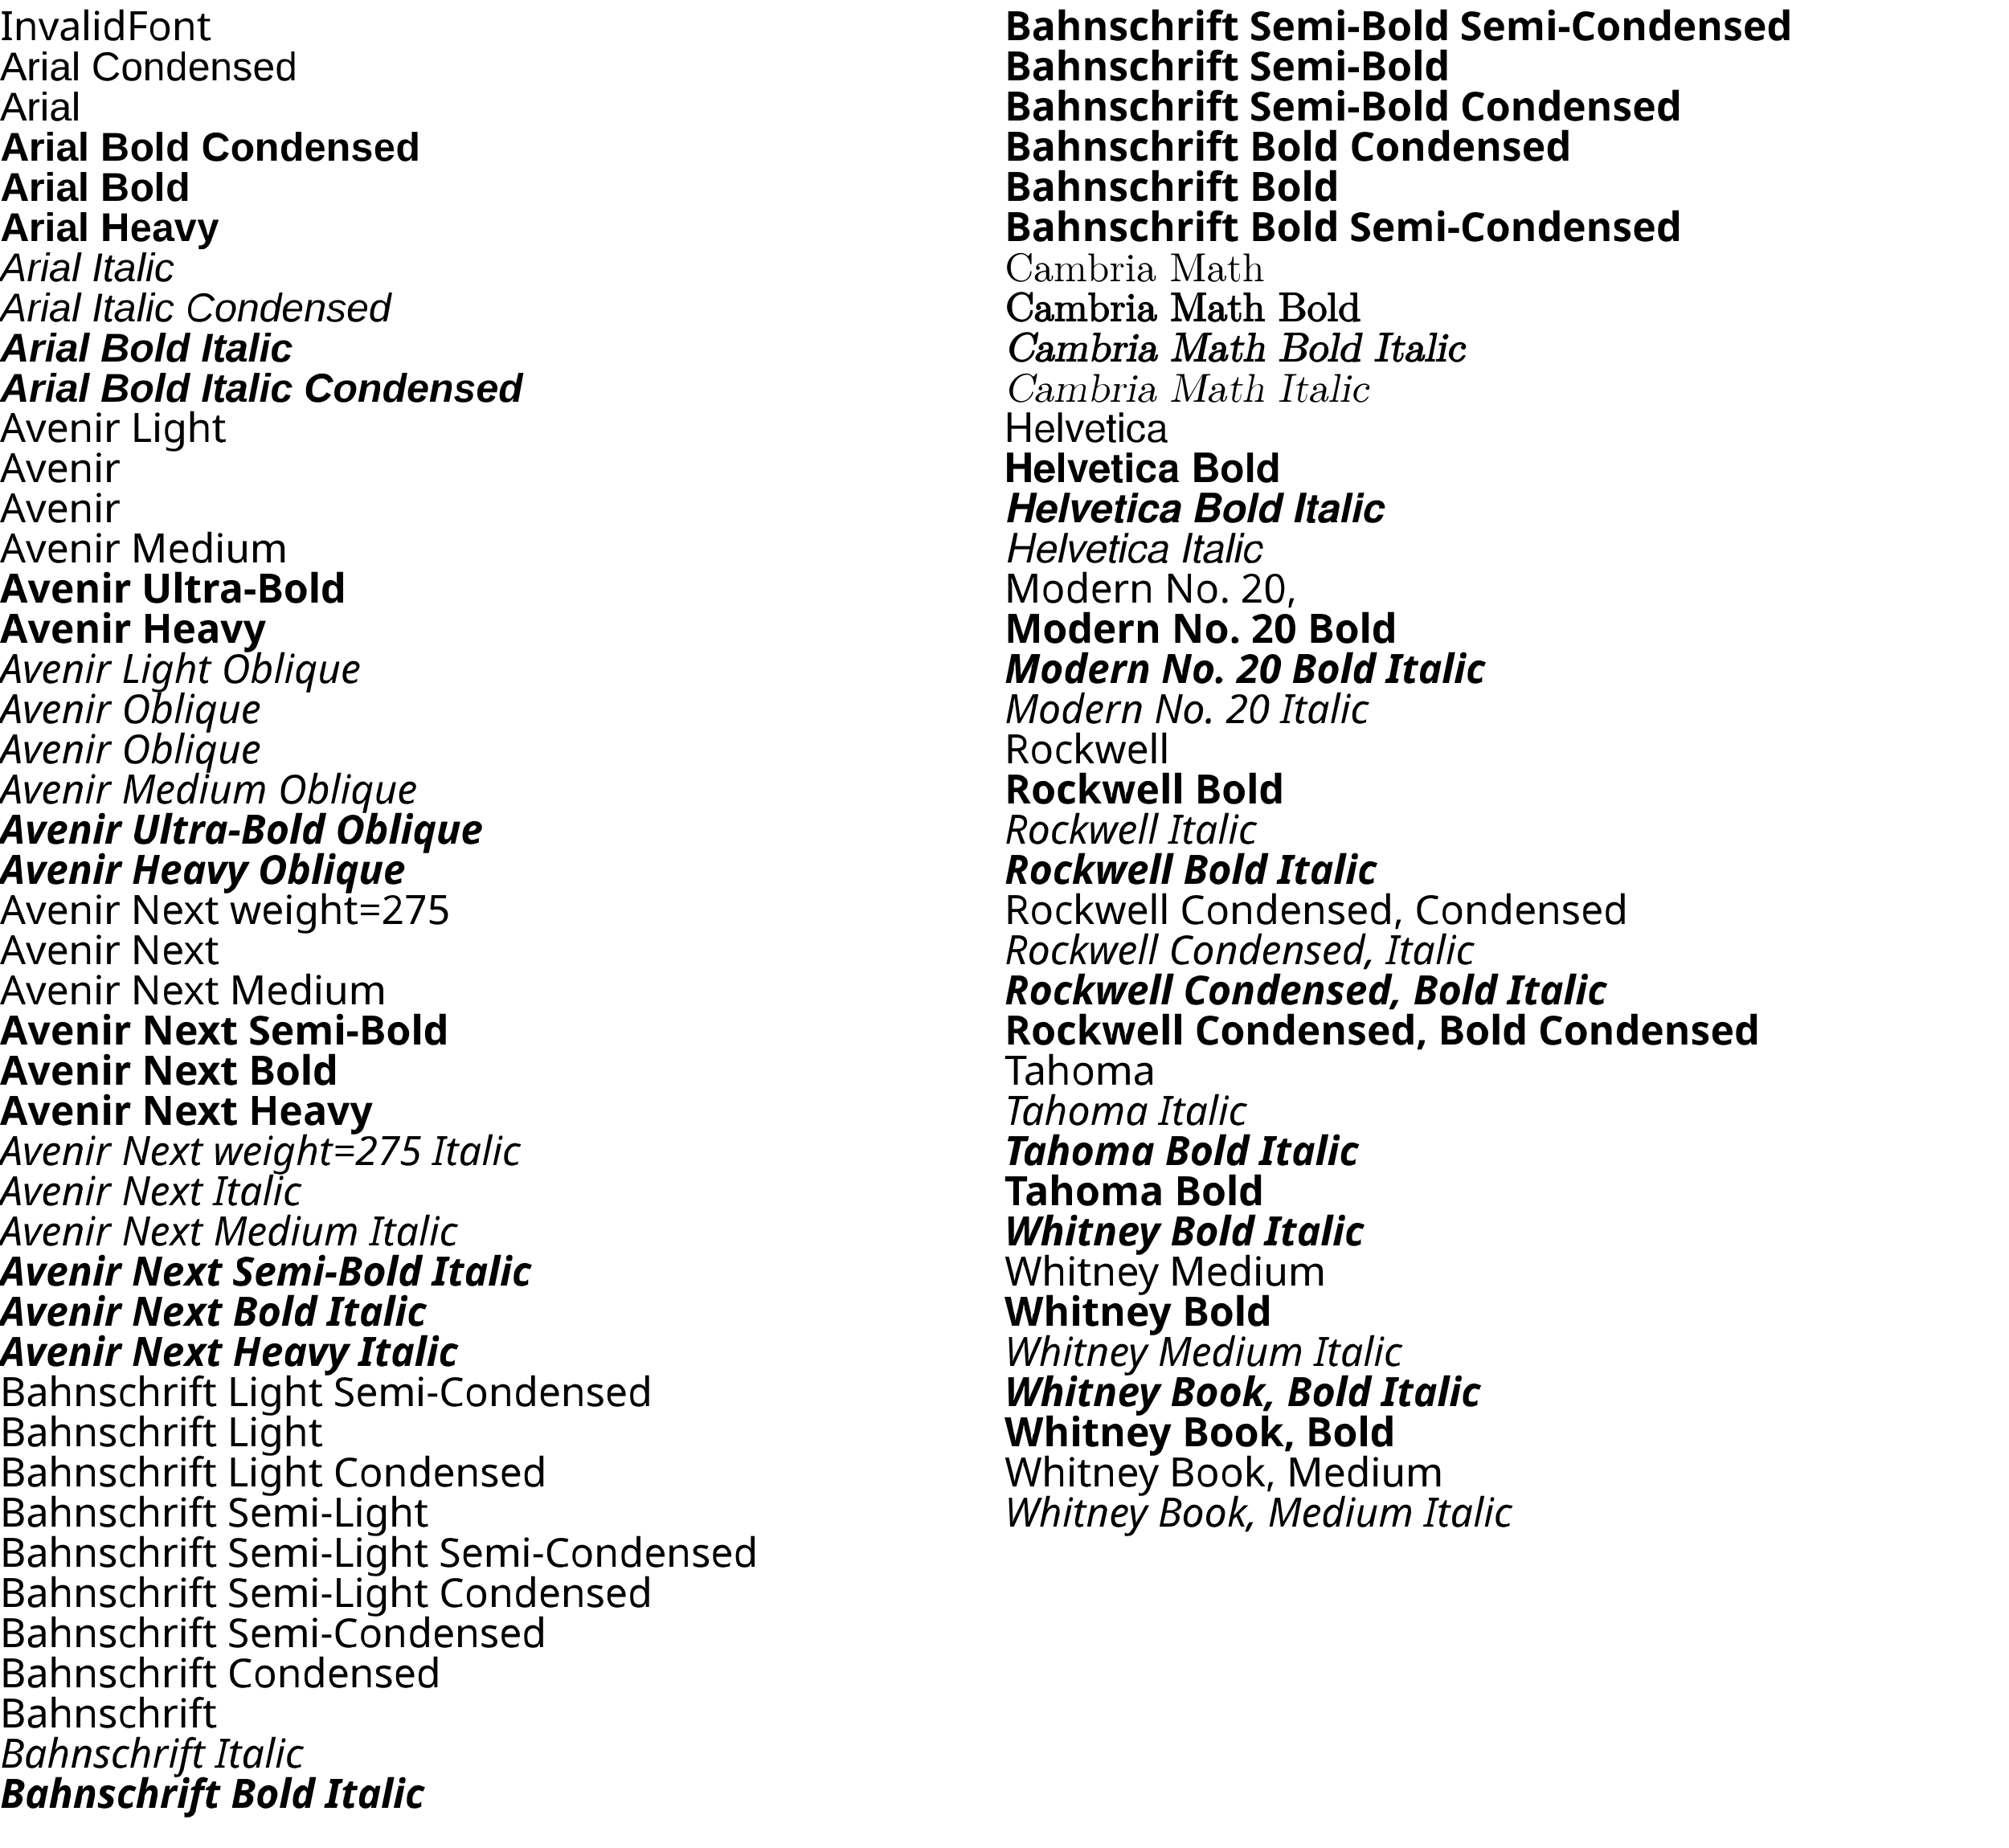
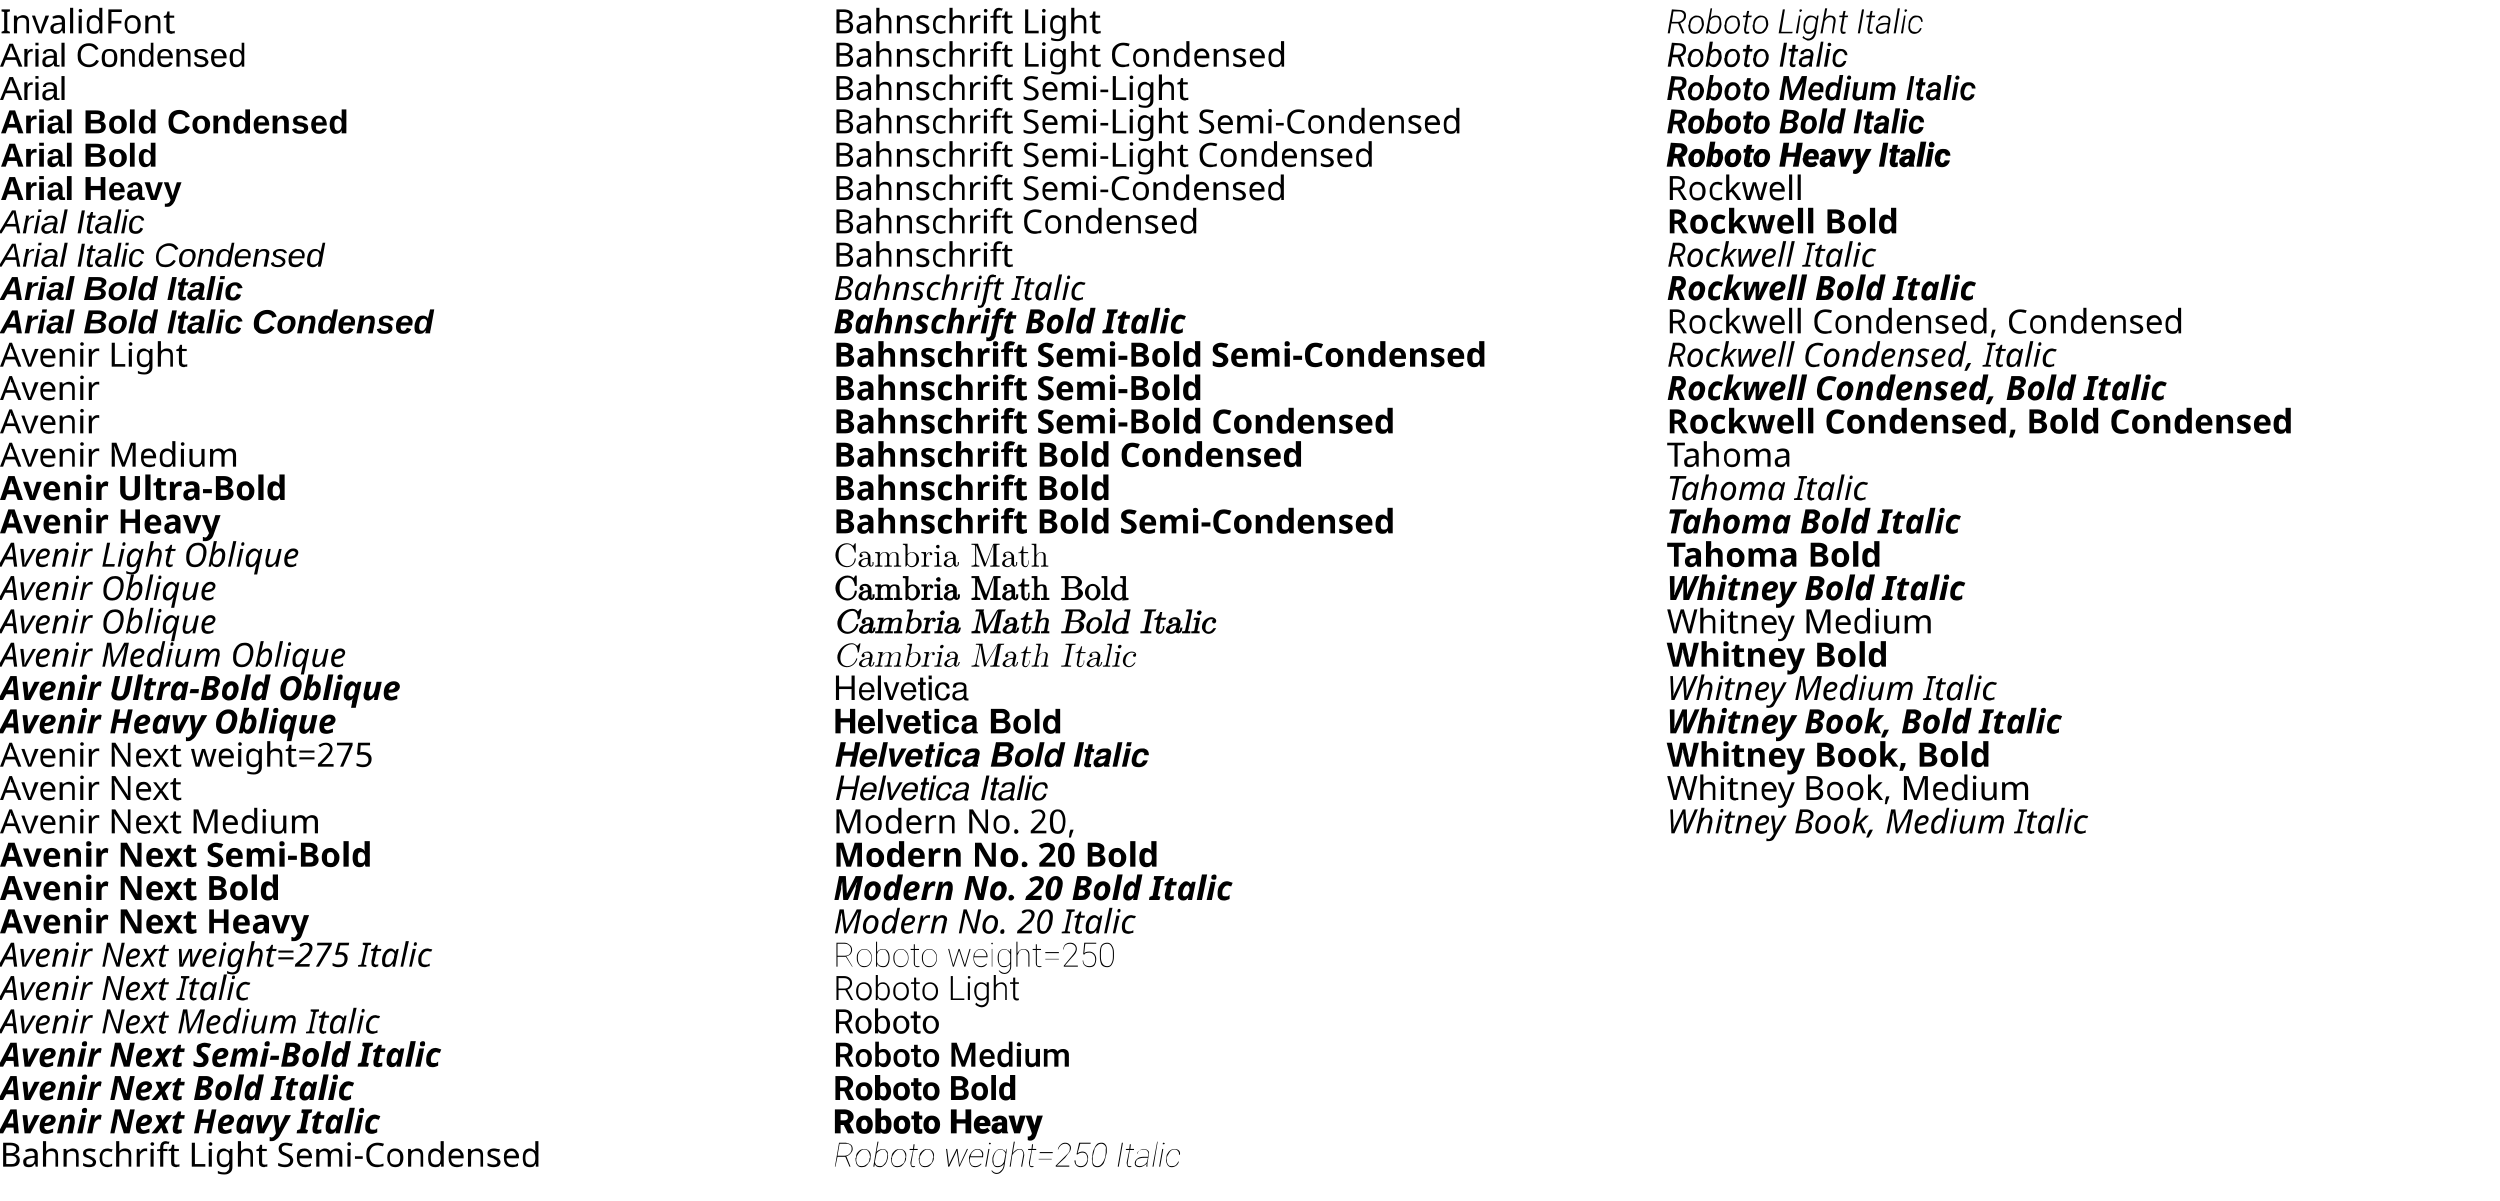
- <svg xmlns="http://www.w3.org/2000/svg" width="50.0mm" height="46mm" viewBox="0 0 50.0 46" id="svg60386">
+ <svg xmlns="http://www.w3.org/2000/svg" width="75.0mm" height="36mm" viewBox="0 0 75.0 36" id="svg60386" version="1.1">
  <defs id="defs60383" />
-   <text xml:space="preserve" style="font-size:1px; font-family: InvalidFont" id="text1" y="1px" x="0.0px">InvalidFont</text>
-   <text xml:space="preserve" style="font-size:1px; font-family:'Arial'; font-stretch: condensed; font-weight: 400; font-style: normal; " id="text2" y="2px" x="0.0px">Arial Condensed</text>
-   <text xml:space="preserve" style="font-size:1px; font-family:'Arial'; font-stretch: normal; font-weight: 400; font-style: normal; " id="text3" y="3px" x="0.0px">Arial</text>
-   <text xml:space="preserve" style="font-size:1px; font-family:'Arial'; font-stretch: condensed; font-weight: 700; font-style: normal; " id="text4" y="4px" x="0.0px">Arial Bold Condensed</text>
-   <text xml:space="preserve" style="font-size:1px; font-family:'Arial'; font-stretch: normal; font-weight: 700; font-style: normal; " id="text5" y="5px" x="0.0px">Arial Bold</text>
-   <text xml:space="preserve" style="font-size:1px; font-family:'Arial'; font-stretch: normal; font-weight: 900; font-style: normal; " id="text6" y="6px" x="0.0px">Arial Heavy</text>
-   <text xml:space="preserve" style="font-size:1px; font-family:'Arial'; font-stretch: normal; font-weight: 400; font-style: italic; " id="text7" y="7px" x="0.0px">Arial Italic</text>
-   <text xml:space="preserve" style="font-size:1px; font-family:'Arial'; font-stretch: condensed; font-weight: 400; font-style: italic; " id="text8" y="8px" x="0.0px">Arial Italic Condensed</text>
-   <text xml:space="preserve" style="font-size:1px; font-family:'Arial'; font-stretch: normal; font-weight: 700; font-style: italic; " id="text9" y="9px" x="0.0px">Arial Bold Italic</text>
-   <text xml:space="preserve" style="font-size:1px; font-family:'Arial'; font-stretch: condensed; font-weight: 700; font-style: italic; " id="text10" y="10px" x="0.0px">Arial Bold Italic Condensed</text>
-   <text xml:space="preserve" style="font-size:1px; font-family:'Avenir'; font-stretch: normal; font-weight: 300; font-style: normal; " id="text11" y="11px" x="0.0px">Avenir Light</text>
-   <text xml:space="preserve" style="font-size:1px; font-family:'Avenir'; font-stretch: normal; font-weight: 400; font-style: normal; " id="text12" y="12px" x="0.0px">Avenir</text>
-   <text xml:space="preserve" style="font-size:1px; font-family:'Avenir'; font-stretch: normal; font-weight: 400; font-style: normal; " id="text13" y="13px" x="0.0px">Avenir</text>
-   <text xml:space="preserve" style="font-size:1px; font-family:'Avenir'; font-stretch: normal; font-weight: 500; font-style: normal; " id="text14" y="14px" x="0.0px">Avenir Medium</text>
-   <text xml:space="preserve" style="font-size:1px; font-family:'Avenir'; font-stretch: normal; font-weight: 800; font-style: normal; " id="text15" y="15px" x="0.0px">Avenir Ultra-Bold</text>
-   <text xml:space="preserve" style="font-size:1px; font-family:'Avenir'; font-stretch: normal; font-weight: 900; font-style: normal; " id="text16" y="16px" x="0.0px">Avenir Heavy</text>
-   <text xml:space="preserve" style="font-size:1px; font-family:'Avenir'; font-stretch: normal; font-weight: 300; font-style: oblique; " id="text17" y="17px" x="0.0px">Avenir Light Oblique</text>
-   <text xml:space="preserve" style="font-size:1px; font-family:'Avenir'; font-stretch: normal; font-weight: 400; font-style: oblique; " id="text18" y="18px" x="0.0px">Avenir Oblique</text>
-   <text xml:space="preserve" style="font-size:1px; font-family:'Avenir'; font-stretch: normal; font-weight: 400; font-style: oblique; " id="text19" y="19px" x="0.0px">Avenir Oblique</text>
-   <text xml:space="preserve" style="font-size:1px; font-family:'Avenir'; font-stretch: normal; font-weight: 500; font-style: oblique; " id="text20" y="20px" x="0.0px">Avenir Medium Oblique</text>
-   <text xml:space="preserve" style="font-size:1px; font-family:'Avenir'; font-stretch: normal; font-weight: 800; font-style: oblique; " id="text21" y="21px" x="0.0px">Avenir Ultra-Bold Oblique</text>
-   <text xml:space="preserve" style="font-size:1px; font-family:'Avenir'; font-stretch: normal; font-weight: 900; font-style: oblique; " id="text22" y="22px" x="0.0px">Avenir Heavy Oblique</text>
-   <text xml:space="preserve" style="font-size:1px; font-family:'Avenir Next'; font-stretch: normal; font-style: normal; " id="text23" y="23px" x="0.0px">Avenir Next weight=275</text>
-   <text xml:space="preserve" style="font-size:1px; font-family:'Avenir Next'; font-stretch: normal; font-weight: 400; font-style: normal; " id="text24" y="24px" x="0.0px">Avenir Next</text>
-   <text xml:space="preserve" style="font-size:1px; font-family:'Avenir Next'; font-stretch: normal; font-weight: 500; font-style: normal; " id="text25" y="25px" x="0.0px">Avenir Next Medium</text>
-   <text xml:space="preserve" style="font-size:1px; font-family:'Avenir Next'; font-stretch: normal; font-weight: 600; font-style: normal; " id="text26" y="26px" x="0.0px">Avenir Next Semi-Bold</text>
-   <text xml:space="preserve" style="font-size:1px; font-family:'Avenir Next'; font-stretch: normal; font-weight: 700; font-style: normal; " id="text27" y="27px" x="0.0px">Avenir Next Bold</text>
-   <text xml:space="preserve" style="font-size:1px; font-family:'Avenir Next'; font-stretch: normal; font-weight: 900; font-style: normal; " id="text28" y="28px" x="0.0px">Avenir Next Heavy</text>
-   <text xml:space="preserve" style="font-size:1px; font-family:'Avenir Next'; font-stretch: normal; font-style: italic; " id="text29" y="29px" x="0.0px">Avenir Next weight=275 Italic</text>
-   <text xml:space="preserve" style="font-size:1px; font-family:'Avenir Next'; font-stretch: normal; font-weight: 400; font-style: italic; " id="text30" y="30px" x="0.0px">Avenir Next Italic</text>
-   <text xml:space="preserve" style="font-size:1px; font-family:'Avenir Next'; font-stretch: normal; font-weight: 500; font-style: italic; " id="text31" y="31px" x="0.0px">Avenir Next Medium Italic</text>
-   <text xml:space="preserve" style="font-size:1px; font-family:'Avenir Next'; font-stretch: normal; font-weight: 600; font-style: italic; " id="text32" y="32px" x="0.0px">Avenir Next Semi-Bold Italic</text>
-   <text xml:space="preserve" style="font-size:1px; font-family:'Avenir Next'; font-stretch: normal; font-weight: 700; font-style: italic; " id="text33" y="33px" x="0.0px">Avenir Next Bold Italic</text>
-   <text xml:space="preserve" style="font-size:1px; font-family:'Avenir Next'; font-stretch: normal; font-weight: 900; font-style: italic; " id="text34" y="34px" x="0.0px">Avenir Next Heavy Italic</text>
-   <text xml:space="preserve" style="font-size:1px; font-family:'Bahnschrift'; font-stretch: semi-condensed; font-weight: 300; font-style: normal; " id="text35" y="35px" x="0.0px">Bahnschrift Light Semi-Condensed</text>
-   <text xml:space="preserve" style="font-size:1px; font-family:'Bahnschrift'; font-stretch: normal; font-weight: 300; font-style: normal; " id="text36" y="36px" x="0.0px">Bahnschrift Light</text>
-   <text xml:space="preserve" style="font-size:1px; font-family:'Bahnschrift'; font-stretch: condensed; font-weight: 300; font-style: normal; " id="text37" y="37px" x="0.0px">Bahnschrift Light Condensed</text>
-   <text xml:space="preserve" style="font-size:1px; font-family:'Bahnschrift'; font-stretch: normal; font-weight: 350; font-style: normal; " id="text38" y="38px" x="0.0px">Bahnschrift Semi-Light</text>
-   <text xml:space="preserve" style="font-size:1px; font-family:'Bahnschrift'; font-stretch: semi-condensed; font-weight: 350; font-style: normal; " id="text39" y="39px" x="0.0px">Bahnschrift Semi-Light Semi-Condensed</text>
-   <text xml:space="preserve" style="font-size:1px; font-family:'Bahnschrift'; font-stretch: condensed; font-weight: 350; font-style: normal; " id="text40" y="40px" x="0.0px">Bahnschrift Semi-Light Condensed</text>
-   <text xml:space="preserve" style="font-size:1px; font-family:'Bahnschrift'; font-stretch: semi-condensed; font-weight: 400; font-style: normal; " id="text41" y="41px" x="0.0px">Bahnschrift Semi-Condensed</text>
-   <text xml:space="preserve" style="font-size:1px; font-family:'Bahnschrift'; font-stretch: condensed; font-weight: 400; font-style: normal; " id="text42" y="42px" x="0.0px">Bahnschrift Condensed</text>
-   <text xml:space="preserve" style="font-size:1px; font-family:'Bahnschrift'; font-stretch: normal; font-weight: 400; font-style: normal; " id="text43" y="43px" x="0.0px">Bahnschrift</text>
-   <text xml:space="preserve" style="font-size:1px; font-family:'Bahnschrift'; font-stretch: normal; font-weight: 400; font-style: italic; " id="text44" y="44px" x="0.0px">Bahnschrift Italic</text>
-   <text xml:space="preserve" style="font-size:1px; font-family:'Bahnschrift'; font-stretch: normal; font-weight: 700; font-style: italic; " id="text45" y="45px" x="0.0px">Bahnschrift Bold Italic</text>
-   <text xml:space="preserve" style="font-size:1px; font-family:'Bahnschrift'; font-stretch: semi-condensed; font-weight: 600; font-style: normal; " id="text46" y="1px" x="25.0px">Bahnschrift Semi-Bold Semi-Condensed</text>
-   <text xml:space="preserve" style="font-size:1px; font-family:'Bahnschrift'; font-stretch: normal; font-weight: 600; font-style: normal; " id="text47" y="2px" x="25.0px">Bahnschrift Semi-Bold</text>
-   <text xml:space="preserve" style="font-size:1px; font-family:'Bahnschrift'; font-stretch: condensed; font-weight: 600; font-style: normal; " id="text48" y="3px" x="25.0px">Bahnschrift Semi-Bold Condensed</text>
-   <text xml:space="preserve" style="font-size:1px; font-family:'Bahnschrift'; font-stretch: condensed; font-weight: 700; font-style: normal; " id="text49" y="4px" x="25.0px">Bahnschrift Bold Condensed</text>
-   <text xml:space="preserve" style="font-size:1px; font-family:'Bahnschrift'; font-stretch: normal; font-weight: 700; font-style: normal; " id="text50" y="5px" x="25.0px">Bahnschrift Bold</text>
-   <text xml:space="preserve" style="font-size:1px; font-family:'Bahnschrift'; font-stretch: semi-condensed; font-weight: 700; font-style: normal; " id="text51" y="6px" x="25.0px">Bahnschrift Bold Semi-Condensed</text>
-   <text xml:space="preserve" style="font-size:1px; font-family:'Cambria Math'; font-stretch: normal; font-weight: 400; font-style: normal; " id="text52" y="7px" x="25.0px">Cambria Math</text>
-   <text xml:space="preserve" style="font-size:1px; font-family:'Cambria Math'; font-stretch: normal; font-weight: 700; font-style: normal; " id="text53" y="8px" x="25.0px">Cambria Math Bold</text>
-   <text xml:space="preserve" style="font-size:1px; font-family:'Cambria Math'; font-stretch: normal; font-weight: 700; font-style: italic; " id="text54" y="9px" x="25.0px">Cambria Math Bold Italic</text>
-   <text xml:space="preserve" style="font-size:1px; font-family:'Cambria Math'; font-stretch: normal; font-weight: 400; font-style: italic; " id="text55" y="10px" x="25.0px">Cambria Math Italic</text>
-   <text xml:space="preserve" style="font-size:1px; font-family:'Helvetica'; font-stretch: normal; font-weight: 400; font-style: normal; " id="text56" y="11px" x="25.0px">Helvetica</text>
-   <text xml:space="preserve" style="font-size:1px; font-family:'Helvetica'; font-stretch: normal; font-weight: 700; font-style: normal; " id="text57" y="12px" x="25.0px">Helvetica Bold</text>
-   <text xml:space="preserve" style="font-size:1px; font-family:'Helvetica'; font-stretch: normal; font-weight: 700; font-style: italic; " id="text58" y="13px" x="25.0px">Helvetica Bold Italic</text>
-   <text xml:space="preserve" style="font-size:1px; font-family:'Helvetica'; font-stretch: normal; font-weight: 400; font-style: italic; " id="text59" y="14px" x="25.0px">Helvetica Italic</text>
-   <text xml:space="preserve" style="font-size:1px; font-family:'Modern No. 20'; font-stretch: normal; font-weight: 400; font-style: normal; " id="text60" y="15px" x="25.0px">Modern No. 20,</text>
-   <text xml:space="preserve" style="font-size:1px; font-family:'Modern No. 20'; font-stretch: normal; font-weight: 700; font-style: normal; " id="text61" y="16px" x="25.0px">Modern No. 20 Bold</text>
-   <text xml:space="preserve" style="font-size:1px; font-family:'Modern No. 20'; font-stretch: normal; font-weight: 700; font-style: italic; " id="text62" y="17px" x="25.0px">Modern No. 20 Bold Italic</text>
-   <text xml:space="preserve" style="font-size:1px; font-family:'Modern No. 20'; font-stretch: normal; font-weight: 400; font-style: italic; " id="text63" y="18px" x="25.0px">Modern No. 20 Italic</text>
-   <text xml:space="preserve" style="font-size:1px; font-family:'Rockwell'; font-stretch: normal; font-weight: 400; font-style: normal; " id="text64" y="19px" x="25.0px">Rockwell</text>
-   <text xml:space="preserve" style="font-size:1px; font-family:'Rockwell'; font-stretch: normal; font-weight: 700; font-style: normal; " id="text65" y="20px" x="25.0px">Rockwell Bold</text>
-   <text xml:space="preserve" style="font-size:1px; font-family:'Rockwell'; font-stretch: normal; font-weight: 400; font-style: italic; " id="text66" y="21px" x="25.0px">Rockwell Italic</text>
-   <text xml:space="preserve" style="font-size:1px; font-family:'Rockwell'; font-stretch: normal; font-weight: 700; font-style: italic; " id="text67" y="22px" x="25.0px">Rockwell Bold Italic</text>
-   <text xml:space="preserve" style="font-size:1px; font-family:'Rockwell Condensed'; font-stretch: condensed; font-weight: 400; font-style: normal; " id="text68" y="23px" x="25.0px">Rockwell Condensed, Condensed</text>
-   <text xml:space="preserve" style="font-size:1px; font-family:'Rockwell Condensed'; font-stretch: normal; font-weight: 400; font-style: italic; " id="text69" y="24px" x="25.0px">Rockwell Condensed, Italic</text>
-   <text xml:space="preserve" style="font-size:1px; font-family:'Rockwell Condensed'; font-stretch: normal; font-weight: 700; font-style: italic; " id="text70" y="25px" x="25.0px">Rockwell Condensed, Bold Italic</text>
-   <text xml:space="preserve" style="font-size:1px; font-family:'Rockwell Condensed'; font-stretch: condensed; font-weight: 700; font-style: normal; " id="text71" y="26px" x="25.0px">Rockwell Condensed, Bold Condensed</text>
-   <text xml:space="preserve" style="font-size:1px; font-family:'Tahoma'; font-stretch: normal; font-weight: 400; font-style: normal; " id="text72" y="27px" x="25.0px">Tahoma</text>
-   <text xml:space="preserve" style="font-size:1px; font-family:'Tahoma'; font-stretch: normal; font-weight: 400; font-style: italic; " id="text73" y="28px" x="25.0px">Tahoma Italic</text>
-   <text xml:space="preserve" style="font-size:1px; font-family:'Tahoma'; font-stretch: normal; font-weight: 700; font-style: italic; " id="text74" y="29px" x="25.0px">Tahoma Bold Italic</text>
-   <text xml:space="preserve" style="font-size:1px; font-family:'Tahoma'; font-stretch: normal; font-weight: 700; font-style: normal; " id="text75" y="30px" x="25.0px">Tahoma Bold</text>
-   <text xml:space="preserve" style="font-size:1px; font-family:'Whitney'; font-stretch: normal; font-weight: 700; font-style: italic; " id="text76" y="31px" x="25.0px">Whitney Bold Italic</text>
-   <text xml:space="preserve" style="font-size:1px; font-family:'Whitney'; font-stretch: normal; font-weight: 500; font-style: normal; " id="text77" y="32px" x="25.0px">Whitney Medium</text>
-   <text xml:space="preserve" style="font-size:1px; font-family:'Whitney'; font-stretch: normal; font-weight: 700; font-style: normal; " id="text78" y="33px" x="25.0px">Whitney Bold</text>
-   <text xml:space="preserve" style="font-size:1px; font-family:'Whitney'; font-stretch: normal; font-weight: 500; font-style: italic; " id="text79" y="34px" x="25.0px">Whitney Medium Italic</text>
-   <text xml:space="preserve" style="font-size:1px; font-family:'Whitney Book'; font-stretch: normal; font-weight: 700; font-style: italic; " id="text80" y="35px" x="25.0px">Whitney Book, Bold Italic</text>
-   <text xml:space="preserve" style="font-size:1px; font-family:'Whitney Book'; font-stretch: normal; font-weight: 700; font-style: normal; " id="text81" y="36px" x="25.0px">Whitney Book, Bold</text>
-   <text xml:space="preserve" style="font-size:1px; font-family:'Whitney Book'; font-stretch: normal; font-weight: 500; font-style: normal; " id="text82" y="37px" x="25.0px">Whitney Book, Medium</text>
-   <text xml:space="preserve" style="font-size:1px; font-family:'Whitney Book'; font-stretch: normal; font-weight: 500; font-style: italic; " id="text83" y="38px" x="25.0px">Whitney Book, Medium Italic</text>
+   <g id="layer1">
+     <text xml:space="preserve" style="font-size:1px; font-family: InvalidFont" id="text1" y="1px" x="0.0px">InvalidFont</text>
+     <text xml:space="preserve" style="font-size:1px; font-family:'Arial'; font-stretch: condensed; font-weight: 400; font-style: normal; " id="text2" y="2px" x="0.0px">Arial Condensed</text>
+     <text xml:space="preserve" style="font-size:1px; font-family:'Arial'; font-stretch: normal; font-weight: 400; font-style: normal; " id="text3" y="3px" x="0.0px">Arial</text>
+     <text xml:space="preserve" style="font-size:1px; font-family:'Arial'; font-stretch: condensed; font-weight: 700; font-style: normal; " id="text4" y="4px" x="0.0px">Arial Bold Condensed</text>
+     <text xml:space="preserve" style="font-size:1px; font-family:'Arial'; font-stretch: normal; font-weight: 700; font-style: normal; " id="text5" y="5px" x="0.0px">Arial Bold</text>
+     <text xml:space="preserve" style="font-size:1px; font-family:'Arial'; font-stretch: normal; font-weight: 900; font-style: normal; " id="text6" y="6px" x="0.0px">Arial Heavy</text>
+     <text xml:space="preserve" style="font-size:1px; font-family:'Arial'; font-stretch: normal; font-weight: 400; font-style: italic; " id="text7" y="7px" x="0.0px">Arial Italic</text>
+     <text xml:space="preserve" style="font-size:1px; font-family:'Arial'; font-stretch: condensed; font-weight: 400; font-style: italic; " id="text8" y="8px" x="0.0px">Arial Italic Condensed</text>
+     <text xml:space="preserve" style="font-size:1px; font-family:'Arial'; font-stretch: normal; font-weight: 700; font-style: italic; " id="text9" y="9px" x="0.0px">Arial Bold Italic</text>
+     <text xml:space="preserve" style="font-size:1px; font-family:'Arial'; font-stretch: condensed; font-weight: 700; font-style: italic; " id="text10" y="10px" x="0.0px">Arial Bold Italic Condensed</text>
+     <text xml:space="preserve" style="font-size:1px; font-family:'Avenir'; font-stretch: normal; font-weight: 300; font-style: normal; " id="text11" y="11px" x="0.0px">Avenir Light</text>
+     <text xml:space="preserve" style="font-size:1px; font-family:'Avenir'; font-stretch: normal; font-weight: 400; font-style: normal; " id="text12" y="12px" x="0.0px">Avenir</text>
+     <text xml:space="preserve" style="font-size:1px; font-family:'Avenir'; font-stretch: normal; font-weight: 400; font-style: normal; " id="text13" y="13px" x="0.0px">Avenir</text>
+     <text xml:space="preserve" style="font-size:1px; font-family:'Avenir'; font-stretch: normal; font-weight: 500; font-style: normal; " id="text14" y="14px" x="0.0px">Avenir Medium</text>
+     <text xml:space="preserve" style="font-size:1px; font-family:'Avenir'; font-stretch: normal; font-weight: 800; font-style: normal; " id="text15" y="15px" x="0.0px">Avenir Ultra-Bold</text>
+     <text xml:space="preserve" style="font-size:1px; font-family:'Avenir'; font-stretch: normal; font-weight: 900; font-style: normal; " id="text16" y="16px" x="0.0px">Avenir Heavy</text>
+     <text xml:space="preserve" style="font-size:1px; font-family:'Avenir'; font-stretch: normal; font-weight: 300; font-style: oblique; " id="text17" y="17px" x="0.0px">Avenir Light Oblique</text>
+     <text xml:space="preserve" style="font-size:1px; font-family:'Avenir'; font-stretch: normal; font-weight: 400; font-style: oblique; " id="text18" y="18px" x="0.0px">Avenir Oblique</text>
+     <text xml:space="preserve" style="font-size:1px; font-family:'Avenir'; font-stretch: normal; font-weight: 400; font-style: oblique; " id="text19" y="19px" x="0.0px">Avenir Oblique</text>
+     <text xml:space="preserve" style="font-size:1px; font-family:'Avenir'; font-stretch: normal; font-weight: 500; font-style: oblique; " id="text20" y="20px" x="0.0px">Avenir Medium Oblique</text>
+     <text xml:space="preserve" style="font-size:1px; font-family:'Avenir'; font-stretch: normal; font-weight: 800; font-style: oblique; " id="text21" y="21px" x="0.0px">Avenir Ultra-Bold Oblique</text>
+     <text xml:space="preserve" style="font-size:1px; font-family:'Avenir'; font-stretch: normal; font-weight: 900; font-style: oblique; " id="text22" y="22px" x="0.0px">Avenir Heavy Oblique</text>
+     <text xml:space="preserve" style="font-size:1px; font-family:'Avenir Next'; font-stretch: normal; font-weight: 275; font-style: normal; " id="text23" y="23px" x="0.0px">Avenir Next weight=275</text>
+     <text xml:space="preserve" style="font-size:1px; font-family:'Avenir Next'; font-stretch: normal; font-weight: 400; font-style: normal; " id="text24" y="24px" x="0.0px">Avenir Next</text>
+     <text xml:space="preserve" style="font-size:1px; font-family:'Avenir Next'; font-stretch: normal; font-weight: 500; font-style: normal; " id="text25" y="25px" x="0.0px">Avenir Next Medium</text>
+     <text xml:space="preserve" style="font-size:1px; font-family:'Avenir Next'; font-stretch: normal; font-weight: 600; font-style: normal; " id="text26" y="26px" x="0.0px">Avenir Next Semi-Bold</text>
+     <text xml:space="preserve" style="font-size:1px; font-family:'Avenir Next'; font-stretch: normal; font-weight: 700; font-style: normal; " id="text27" y="27px" x="0.0px">Avenir Next Bold</text>
+     <text xml:space="preserve" style="font-size:1px; font-family:'Avenir Next'; font-stretch: normal; font-weight: 900; font-style: normal; " id="text28" y="28px" x="0.0px">Avenir Next Heavy</text>
+     <text xml:space="preserve" style="font-size:1px; font-family:'Avenir Next'; font-stretch: normal; font-weight: 275; font-style: italic; " id="text29" y="29px" x="0.0px">Avenir Next weight=275 Italic</text>
+     <text xml:space="preserve" style="font-size:1px; font-family:'Avenir Next'; font-stretch: normal; font-weight: 400; font-style: italic; " id="text30" y="30px" x="0.0px">Avenir Next Italic</text>
+     <text xml:space="preserve" style="font-size:1px; font-family:'Avenir Next'; font-stretch: normal; font-weight: 500; font-style: italic; " id="text31" y="31px" x="0.0px">Avenir Next Medium Italic</text>
+     <text xml:space="preserve" style="font-size:1px; font-family:'Avenir Next'; font-stretch: normal; font-weight: 600; font-style: italic; " id="text32" y="32px" x="0.0px">Avenir Next Semi-Bold Italic</text>
+     <text xml:space="preserve" style="font-size:1px; font-family:'Avenir Next'; font-stretch: normal; font-weight: 700; font-style: italic; " id="text33" y="33px" x="0.0px">Avenir Next Bold Italic</text>
+     <text xml:space="preserve" style="font-size:1px; font-family:'Avenir Next'; font-stretch: normal; font-weight: 900; font-style: italic; " id="text34" y="34px" x="0.0px">Avenir Next Heavy Italic</text>
+     <text xml:space="preserve" style="font-size:1px; font-family:'Bahnschrift'; font-stretch: semi-condensed; font-weight: 300; font-style: normal; " id="text35" y="35px" x="0.0px">Bahnschrift Light Semi-Condensed</text>
+     <text xml:space="preserve" style="font-size:1px; font-family:'Bahnschrift'; font-stretch: normal; font-weight: 300; font-style: normal; " id="text36" y="1px" x="25.0px">Bahnschrift Light</text>
+     <text xml:space="preserve" style="font-size:1px; font-family:'Bahnschrift'; font-stretch: condensed; font-weight: 300; font-style: normal; " id="text37" y="2px" x="25.0px">Bahnschrift Light Condensed</text>
+     <text xml:space="preserve" style="font-size:1px; font-family:'Bahnschrift'; font-stretch: normal; font-weight: 350; font-style: normal; " id="text38" y="3px" x="25.0px">Bahnschrift Semi-Light</text>
+     <text xml:space="preserve" style="font-size:1px; font-family:'Bahnschrift'; font-stretch: semi-condensed; font-weight: 350; font-style: normal; " id="text39" y="4px" x="25.0px">Bahnschrift Semi-Light Semi-Condensed</text>
+     <text xml:space="preserve" style="font-size:1px; font-family:'Bahnschrift'; font-stretch: condensed; font-weight: 350; font-style: normal; " id="text40" y="5px" x="25.0px">Bahnschrift Semi-Light Condensed</text>
+     <text xml:space="preserve" style="font-size:1px; font-family:'Bahnschrift'; font-stretch: semi-condensed; font-weight: 400; font-style: normal; " id="text41" y="6px" x="25.0px">Bahnschrift Semi-Condensed</text>
+     <text xml:space="preserve" style="font-size:1px; font-family:'Bahnschrift'; font-stretch: condensed; font-weight: 400; font-style: normal; " id="text42" y="7px" x="25.0px">Bahnschrift Condensed</text>
+     <text xml:space="preserve" style="font-size:1px; font-family:'Bahnschrift'; font-stretch: normal; font-weight: 400; font-style: normal; " id="text43" y="8px" x="25.0px">Bahnschrift</text>
+     <text xml:space="preserve" style="font-size:1px; font-family:'Bahnschrift'; font-stretch: normal; font-weight: 400; font-style: italic; " id="text44" y="9px" x="25.0px">Bahnschrift Italic</text>
+     <text xml:space="preserve" style="font-size:1px; font-family:'Bahnschrift'; font-stretch: normal; font-weight: 700; font-style: italic; " id="text45" y="10px" x="25.0px">Bahnschrift Bold Italic</text>
+     <text xml:space="preserve" style="font-size:1px; font-family:'Bahnschrift'; font-stretch: semi-condensed; font-weight: 600; font-style: normal; " id="text46" y="11px" x="25.0px">Bahnschrift Semi-Bold Semi-Condensed</text>
+     <text xml:space="preserve" style="font-size:1px; font-family:'Bahnschrift'; font-stretch: normal; font-weight: 600; font-style: normal; " id="text47" y="12px" x="25.0px">Bahnschrift Semi-Bold</text>
+     <text xml:space="preserve" style="font-size:1px; font-family:'Bahnschrift'; font-stretch: condensed; font-weight: 600; font-style: normal; " id="text48" y="13px" x="25.0px">Bahnschrift Semi-Bold Condensed</text>
+     <text xml:space="preserve" style="font-size:1px; font-family:'Bahnschrift'; font-stretch: condensed; font-weight: 700; font-style: normal; " id="text49" y="14px" x="25.0px">Bahnschrift Bold Condensed</text>
+     <text xml:space="preserve" style="font-size:1px; font-family:'Bahnschrift'; font-stretch: normal; font-weight: 700; font-style: normal; " id="text50" y="15px" x="25.0px">Bahnschrift Bold</text>
+     <text xml:space="preserve" style="font-size:1px; font-family:'Bahnschrift'; font-stretch: semi-condensed; font-weight: 700; font-style: normal; " id="text51" y="16px" x="25.0px">Bahnschrift Bold Semi-Condensed</text>
+     <text xml:space="preserve" style="font-size:1px; font-family:'Cambria Math'; font-stretch: normal; font-weight: 400; font-style: normal; " id="text52" y="17px" x="25.0px">Cambria Math</text>
+     <text xml:space="preserve" style="font-size:1px; font-family:'Cambria Math'; font-stretch: normal; font-weight: 700; font-style: normal; " id="text53" y="18px" x="25.0px">Cambria Math Bold</text>
+     <text xml:space="preserve" style="font-size:1px; font-family:'Cambria Math'; font-stretch: normal; font-weight: 700; font-style: italic; " id="text54" y="19px" x="25.0px">Cambria Math Bold Italic</text>
+     <text xml:space="preserve" style="font-size:1px; font-family:'Cambria Math'; font-stretch: normal; font-weight: 400; font-style: italic; " id="text55" y="20px" x="25.0px">Cambria Math Italic</text>
+     <text xml:space="preserve" style="font-size:1px; font-family:'Helvetica'; font-stretch: normal; font-weight: 400; font-style: normal; " id="text56" y="21px" x="25.0px">Helvetica</text>
+     <text xml:space="preserve" style="font-size:1px; font-family:'Helvetica'; font-stretch: normal; font-weight: 700; font-style: normal; " id="text57" y="22px" x="25.0px">Helvetica Bold</text>
+     <text xml:space="preserve" style="font-size:1px; font-family:'Helvetica'; font-stretch: normal; font-weight: 700; font-style: italic; " id="text58" y="23px" x="25.0px">Helvetica Bold Italic</text>
+     <text xml:space="preserve" style="font-size:1px; font-family:'Helvetica'; font-stretch: normal; font-weight: 400; font-style: italic; " id="text59" y="24px" x="25.0px">Helvetica Italic</text>
+     <text xml:space="preserve" style="font-size:1px; font-family:'Modern No. 20'; font-stretch: normal; font-weight: 400; font-style: normal; " id="text60" y="25px" x="25.0px">Modern No. 20,</text>
+     <text xml:space="preserve" style="font-size:1px; font-family:'Modern No. 20'; font-stretch: normal; font-weight: 700; font-style: normal; " id="text61" y="26px" x="25.0px">Modern No. 20 Bold</text>
+     <text xml:space="preserve" style="font-size:1px; font-family:'Modern No. 20'; font-stretch: normal; font-weight: 700; font-style: italic; " id="text62" y="27px" x="25.0px">Modern No. 20 Bold Italic</text>
+     <text xml:space="preserve" style="font-size:1px; font-family:'Modern No. 20'; font-stretch: normal; font-weight: 400; font-style: italic; " id="text63" y="28px" x="25.0px">Modern No. 20 Italic</text>
+     <text xml:space="preserve" style="font-size:1px; font-family:'Roboto'; font-stretch: normal; font-weight: 250; font-style: normal; " id="text64" y="29px" x="25.0px">Roboto weight=250</text>
+     <text xml:space="preserve" style="font-size:1px; font-family:'Roboto'; font-stretch: normal; font-weight: 300; font-style: normal; " id="text65" y="30px" x="25.0px">Roboto Light</text>
+     <text xml:space="preserve" style="font-size:1px; font-family:'Roboto'; font-stretch: normal; font-weight: 400; font-style: normal; " id="text66" y="31px" x="25.0px">Roboto</text>
+     <text xml:space="preserve" style="font-size:1px; font-family:'Roboto'; font-stretch: normal; font-weight: 500; font-style: normal; " id="text67" y="32px" x="25.0px">Roboto Medium</text>
+     <text xml:space="preserve" style="font-size:1px; font-family:'Roboto'; font-stretch: normal; font-weight: 700; font-style: normal; " id="text68" y="33px" x="25.0px">Roboto Bold</text>
+     <text xml:space="preserve" style="font-size:1px; font-family:'Roboto'; font-stretch: normal; font-weight: 900; font-style: normal; " id="text69" y="34px" x="25.0px">Roboto Heavy</text>
+     <text xml:space="preserve" style="font-size:1px; font-family:'Roboto'; font-stretch: normal; font-weight: 250; font-style: italic; " id="text70" y="35px" x="25.0px">Roboto weight=250 Italic</text>
+     <text xml:space="preserve" style="font-size:1px; font-family:'Roboto'; font-stretch: normal; font-weight: 300; font-style: italic; " id="text71" y="1px" x="50.0px">Roboto Light Italic</text>
+     <text xml:space="preserve" style="font-size:1px; font-family:'Roboto'; font-stretch: normal; font-weight: 400; font-style: italic; " id="text72" y="2px" x="50.0px">Roboto Italic</text>
+     <text xml:space="preserve" style="font-size:1px; font-family:'Roboto'; font-stretch: normal; font-weight: 500; font-style: italic; " id="text73" y="3px" x="50.0px">Roboto Medium Italic</text>
+     <text xml:space="preserve" style="font-size:1px; font-family:'Roboto'; font-stretch: normal; font-weight: 700; font-style: italic; " id="text74" y="4px" x="50.0px">Roboto Bold Italic</text>
+     <text xml:space="preserve" style="font-size:1px; font-family:'Roboto'; font-stretch: normal; font-weight: 900; font-style: italic; " id="text75" y="5px" x="50.0px">Roboto Heavy Italic</text>
+     <text xml:space="preserve" style="font-size:1px; font-family:'Rockwell'; font-stretch: normal; font-weight: 400; font-style: normal; " id="text76" y="6px" x="50.0px">Rockwell</text>
+     <text xml:space="preserve" style="font-size:1px; font-family:'Rockwell'; font-stretch: normal; font-weight: 700; font-style: normal; " id="text77" y="7px" x="50.0px">Rockwell Bold</text>
+     <text xml:space="preserve" style="font-size:1px; font-family:'Rockwell'; font-stretch: normal; font-weight: 400; font-style: italic; " id="text78" y="8px" x="50.0px">Rockwell Italic</text>
+     <text xml:space="preserve" style="font-size:1px; font-family:'Rockwell'; font-stretch: normal; font-weight: 700; font-style: italic; " id="text79" y="9px" x="50.0px">Rockwell Bold Italic</text>
+     <text xml:space="preserve" style="font-size:1px; font-family:'Rockwell Condensed'; font-stretch: condensed; font-weight: 400; font-style: normal; " id="text80" y="10px" x="50.0px">Rockwell Condensed, Condensed</text>
+     <text xml:space="preserve" style="font-size:1px; font-family:'Rockwell Condensed'; font-stretch: normal; font-weight: 400; font-style: italic; " id="text81" y="11px" x="50.0px">Rockwell Condensed, Italic</text>
+     <text xml:space="preserve" style="font-size:1px; font-family:'Rockwell Condensed'; font-stretch: normal; font-weight: 700; font-style: italic; " id="text82" y="12px" x="50.0px">Rockwell Condensed, Bold Italic</text>
+     <text xml:space="preserve" style="font-size:1px; font-family:'Rockwell Condensed'; font-stretch: condensed; font-weight: 700; font-style: normal; " id="text83" y="13px" x="50.0px">Rockwell Condensed, Bold Condensed</text>
+     <text xml:space="preserve" style="font-size:1px; font-family:'Tahoma'; font-stretch: normal; font-weight: 400; font-style: normal; " id="text84" y="14px" x="50.0px">Tahoma</text>
+     <text xml:space="preserve" style="font-size:1px; font-family:'Tahoma'; font-stretch: normal; font-weight: 400; font-style: italic; " id="text85" y="15px" x="50.0px">Tahoma Italic</text>
+     <text xml:space="preserve" style="font-size:1px; font-family:'Tahoma'; font-stretch: normal; font-weight: 700; font-style: italic; " id="text86" y="16px" x="50.0px">Tahoma Bold Italic</text>
+     <text xml:space="preserve" style="font-size:1px; font-family:'Tahoma'; font-stretch: normal; font-weight: 700; font-style: normal; " id="text87" y="17px" x="50.0px">Tahoma Bold</text>
+     <text xml:space="preserve" style="font-size:1px; font-family:'Whitney'; font-stretch: normal; font-weight: 700; font-style: italic; " id="text88" y="18px" x="50.0px">Whitney Bold Italic</text>
+     <text xml:space="preserve" style="font-size:1px; font-family:'Whitney'; font-stretch: normal; font-weight: 500; font-style: normal; " id="text89" y="19px" x="50.0px">Whitney Medium</text>
+     <text xml:space="preserve" style="font-size:1px; font-family:'Whitney'; font-stretch: normal; font-weight: 700; font-style: normal; " id="text90" y="20px" x="50.0px">Whitney Bold</text>
+     <text xml:space="preserve" style="font-size:1px; font-family:'Whitney'; font-stretch: normal; font-weight: 500; font-style: italic; " id="text91" y="21px" x="50.0px">Whitney Medium Italic</text>
+     <text xml:space="preserve" style="font-size:1px; font-family:'Whitney Book'; font-stretch: normal; font-weight: 700; font-style: italic; " id="text92" y="22px" x="50.0px">Whitney Book, Bold Italic</text>
+     <text xml:space="preserve" style="font-size:1px; font-family:'Whitney Book'; font-stretch: normal; font-weight: 700; font-style: normal; " id="text93" y="23px" x="50.0px">Whitney Book, Bold</text>
+     <text xml:space="preserve" style="font-size:1px; font-family:'Whitney Book'; font-stretch: normal; font-weight: 500; font-style: normal; " id="text94" y="24px" x="50.0px">Whitney Book, Medium</text>
+     <text xml:space="preserve" style="font-size:1px; font-family:'Whitney Book'; font-stretch: normal; font-weight: 500; font-style: italic; " id="text95" y="25px" x="50.0px">Whitney Book, Medium Italic</text>
+   </g>
</svg>
